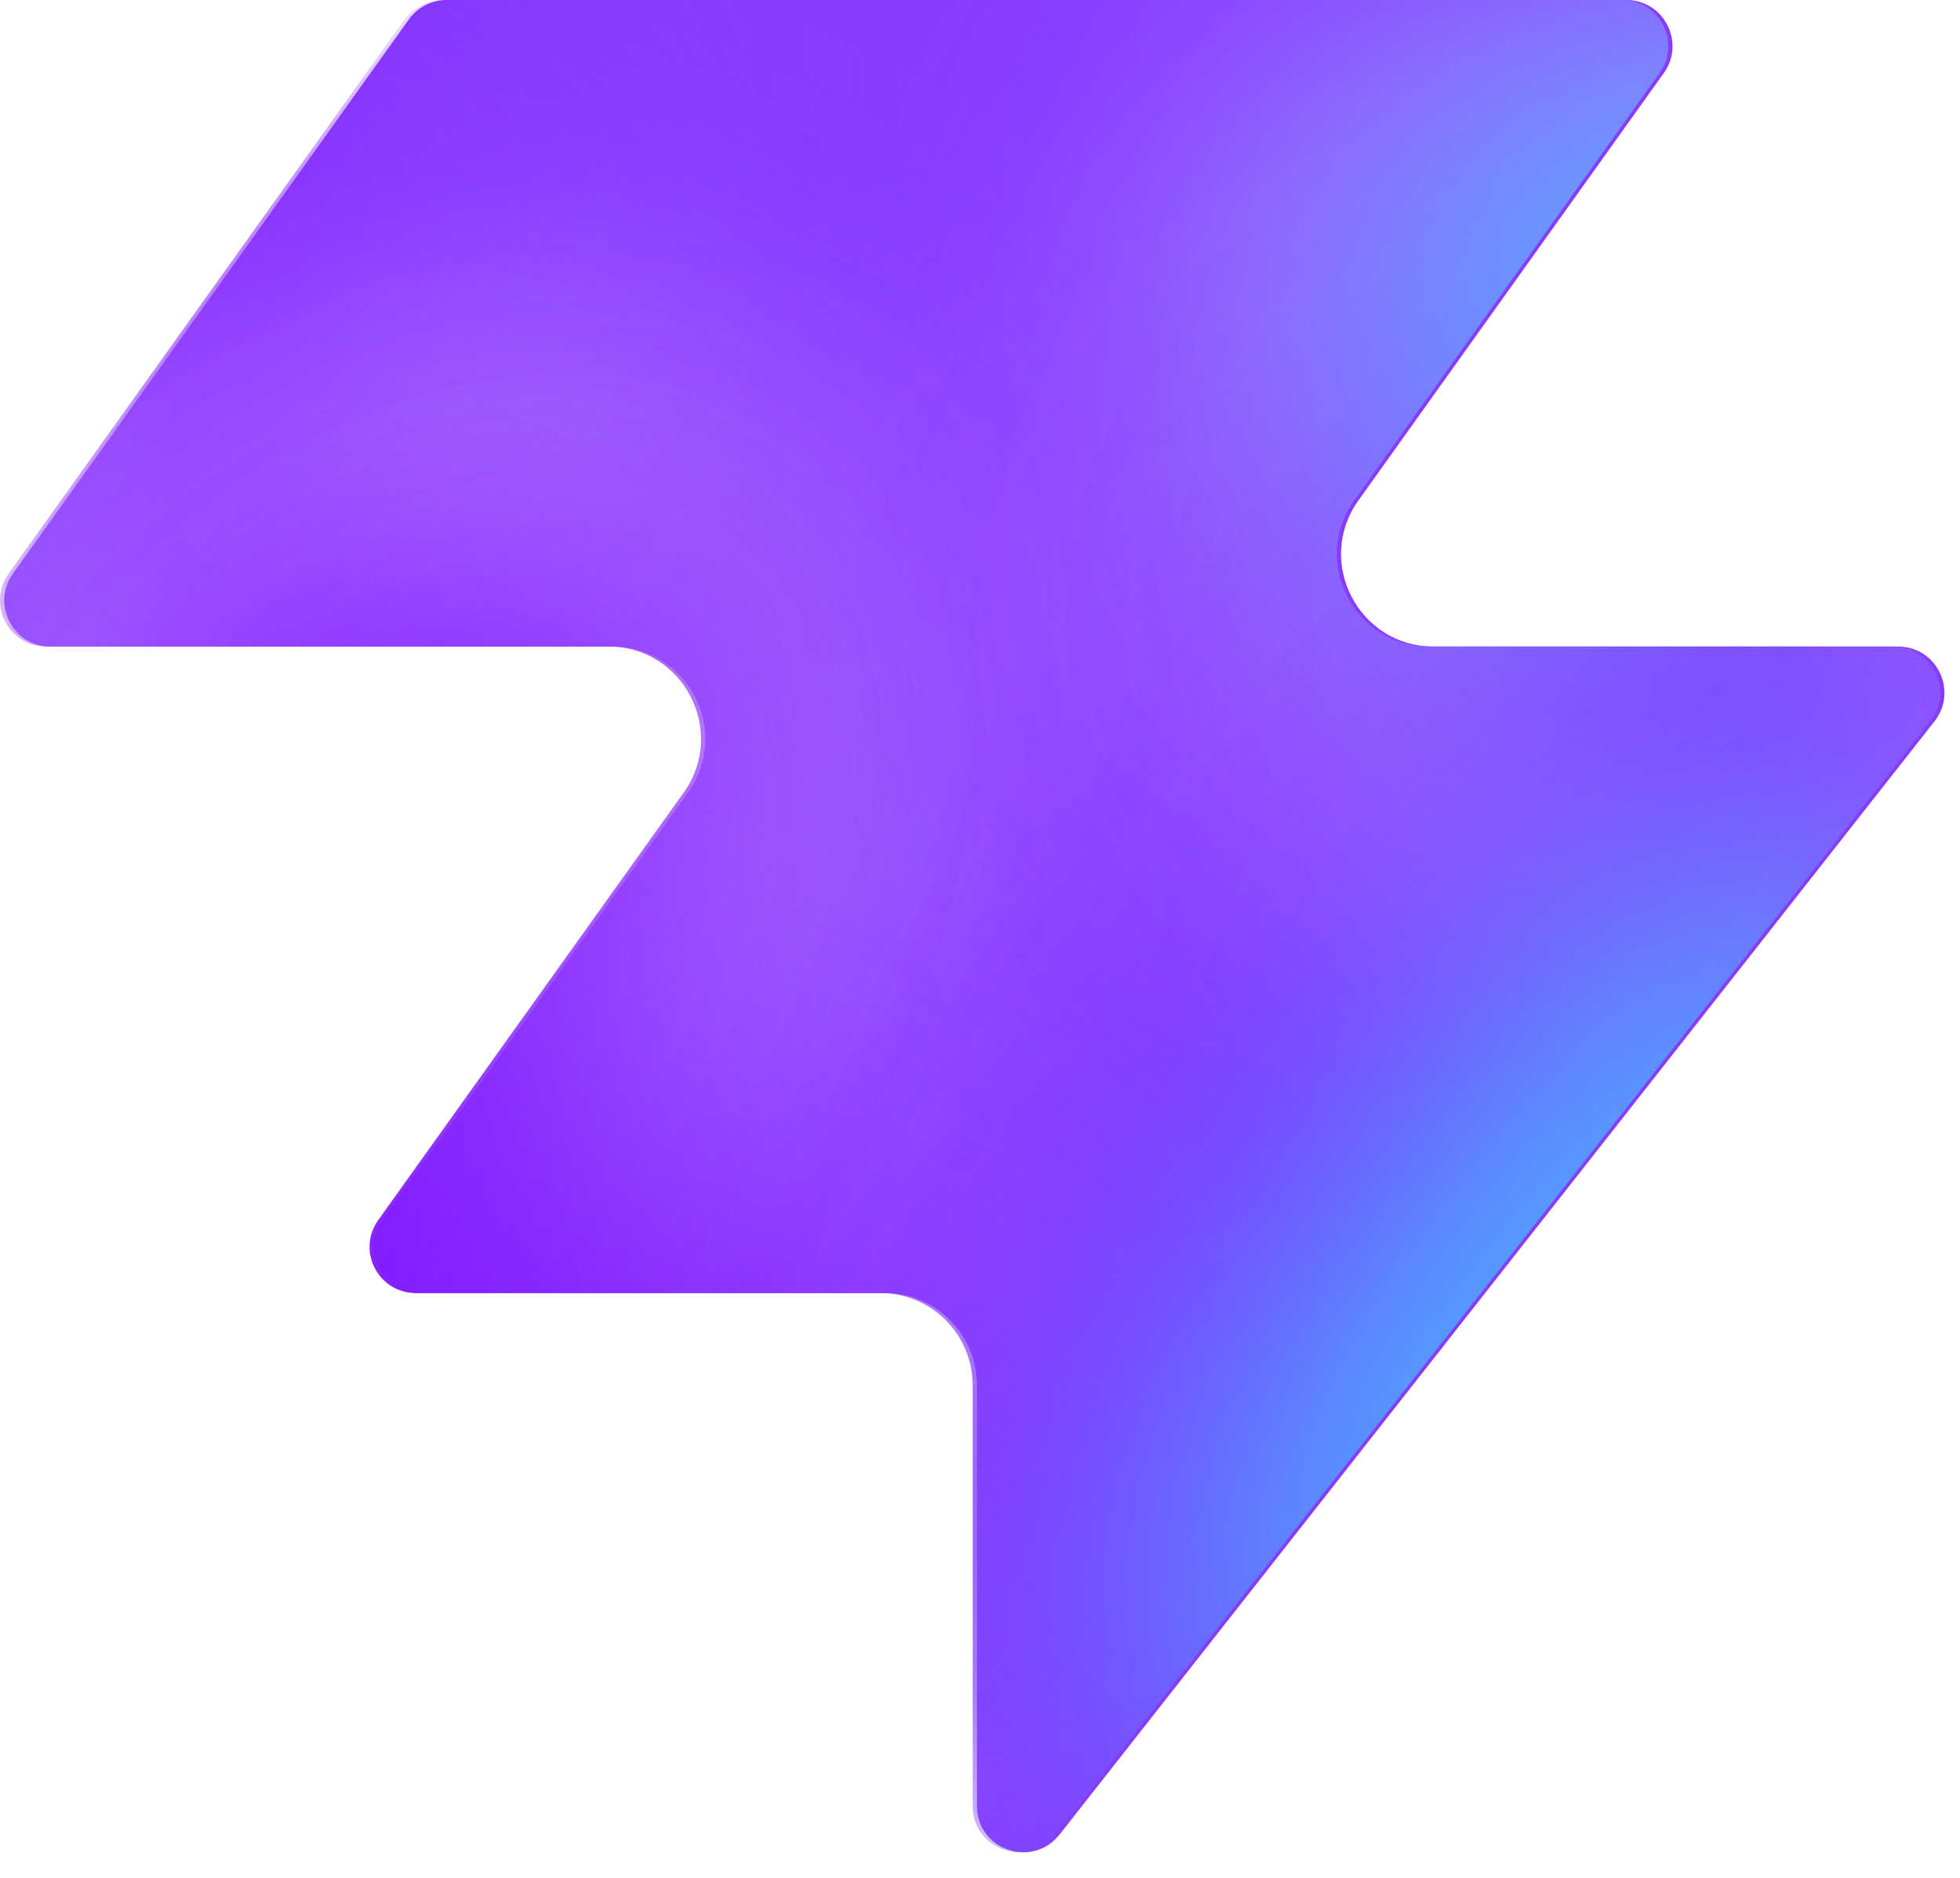
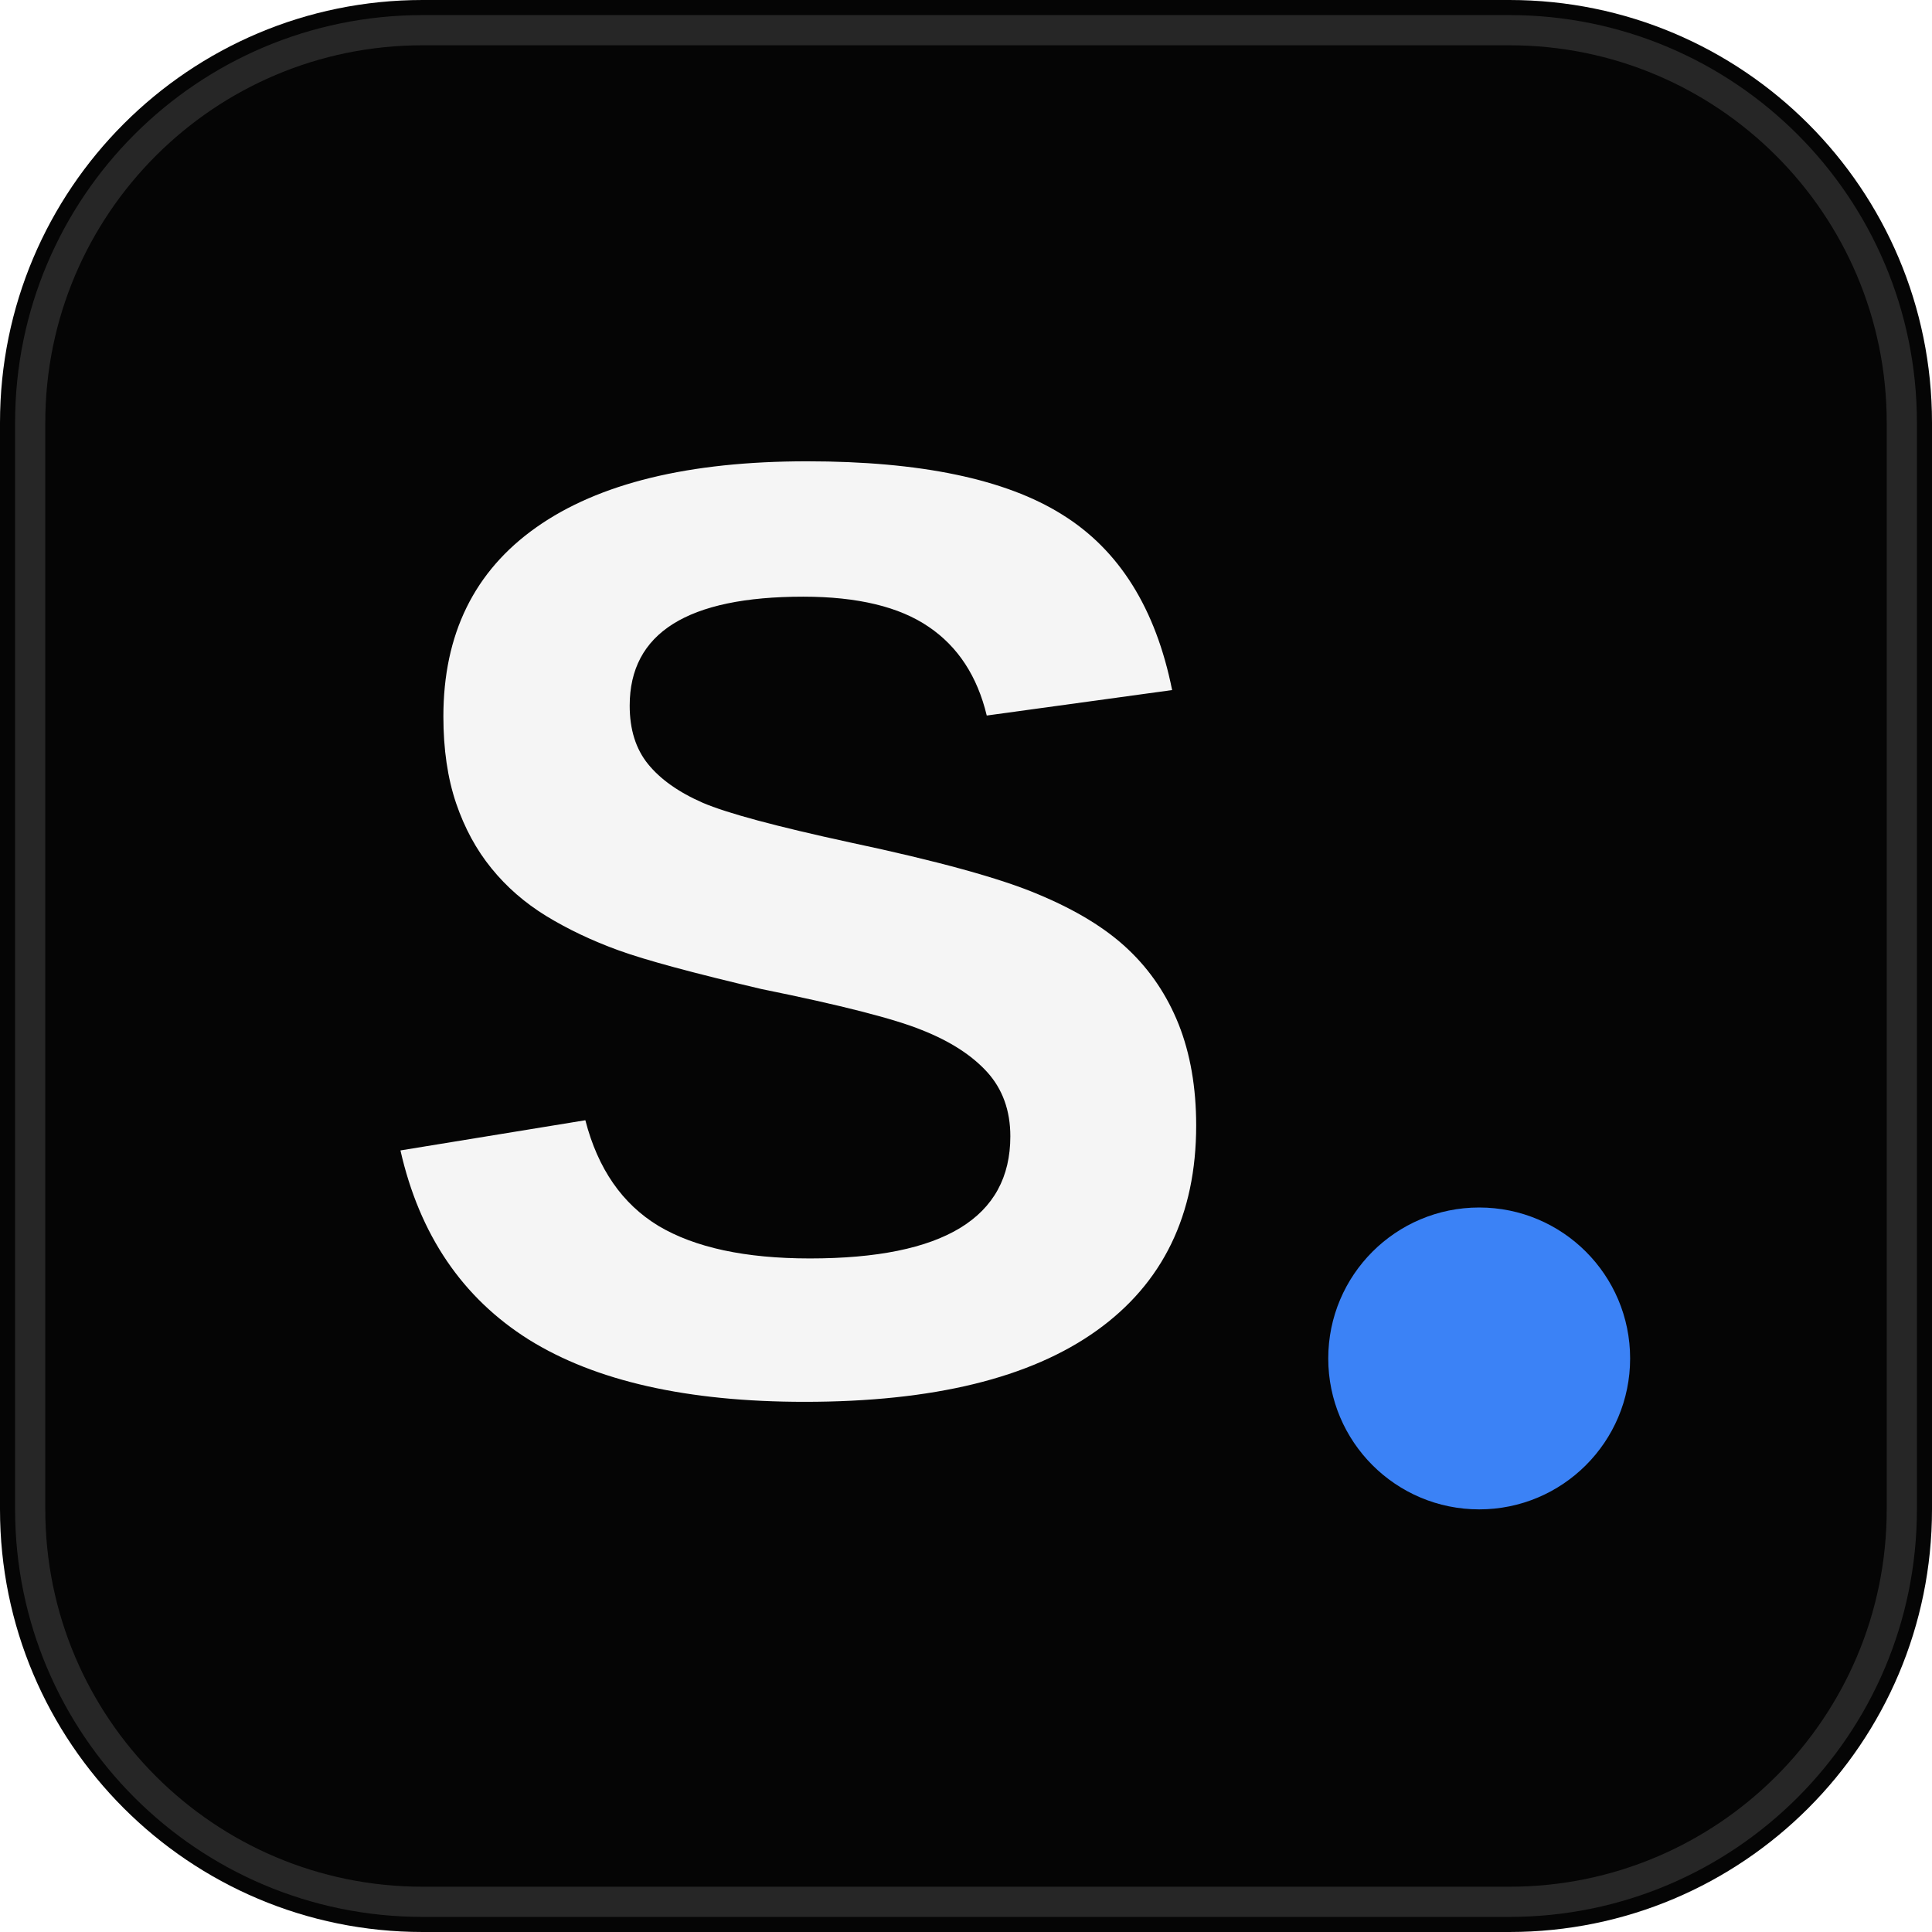
- <svg xmlns="http://www.w3.org/2000/svg" width="48" height="46" fill="none" viewBox="0 0 48 46">
-   <path fill="#863bff" d="M25.946 44.938c-.664.845-2.021.375-2.021-.698V33.937a2.26 2.26 0 0 0-2.262-2.262H10.287c-.92 0-1.456-1.04-.92-1.788l7.48-10.471c1.07-1.497 0-3.578-1.842-3.578H1.237c-.92 0-1.456-1.04-.92-1.788L10.013.474c.214-.297.556-.474.92-.474h28.894c.92 0 1.456 1.04.92 1.788l-7.48 10.471c-1.07 1.498 0 3.579 1.842 3.579h11.377c.943 0 1.473 1.088.89 1.83L25.947 44.94z" style="fill:#863bff;fill:color(display-p3 .525 .23 1);fill-opacity:1" />
-   <mask id="a" width="48" height="46" x="0" y="0" maskUnits="userSpaceOnUse" style="mask-type:alpha">
-     <path fill="#000" d="M25.842 44.938c-.664.844-2.021.375-2.021-.698V33.937a2.26 2.26 0 0 0-2.262-2.262H10.183c-.92 0-1.456-1.04-.92-1.788l7.48-10.471c1.07-1.498 0-3.579-1.842-3.579H1.133c-.92 0-1.456-1.04-.92-1.787L9.91.473c.214-.297.556-.474.92-.474h28.894c.92 0 1.456 1.04.92 1.788l-7.48 10.471c-1.07 1.498 0 3.578 1.842 3.578h11.377c.943 0 1.473 1.088.89 1.832L25.843 44.94z" style="fill:#000;fill-opacity:1" />
-   </mask>
-   <g mask="url(#a)">
-     <g filter="url(#b)">
-       <ellipse cx="5.508" cy="14.704" fill="#ede6ff" rx="5.508" ry="14.704" style="fill:#ede6ff;fill:color(display-p3 .927 .903 1);fill-opacity:1" transform="matrix(.00324 1 1 -.00324 -4.47 31.516)" />
-     </g>
-     <g filter="url(#c)">
-       <ellipse cx="10.399" cy="29.851" fill="#ede6ff" rx="10.399" ry="29.851" style="fill:#ede6ff;fill:color(display-p3 .927 .903 1);fill-opacity:1" transform="matrix(.00324 1 1 -.00324 -39.328 7.883)" />
-     </g>
-     <g filter="url(#d)">
-       <ellipse cx="5.508" cy="30.487" fill="#7e14ff" rx="5.508" ry="30.487" style="fill:#7e14ff;fill:color(display-p3 .492 .077 1);fill-opacity:1" transform="rotate(89.814 -25.913 -14.639)scale(1 -1)" />
-     </g>
-     <g filter="url(#e)">
-       <ellipse cx="5.508" cy="30.599" fill="#7e14ff" rx="5.508" ry="30.599" style="fill:#7e14ff;fill:color(display-p3 .492 .077 1);fill-opacity:1" transform="rotate(89.814 -32.644 -3.334)scale(1 -1)" />
-     </g>
-     <g filter="url(#f)">
-       <ellipse cx="5.508" cy="30.599" fill="#7e14ff" rx="5.508" ry="30.599" style="fill:#7e14ff;fill:color(display-p3 .492 .077 1);fill-opacity:1" transform="matrix(.00324 1 1 -.00324 -34.34 30.47)" />
-     </g>
-     <g filter="url(#g)">
-       <ellipse cx="14.072" cy="22.078" fill="#ede6ff" rx="14.072" ry="22.078" style="fill:#ede6ff;fill:color(display-p3 .927 .903 1);fill-opacity:1" transform="rotate(93.35 24.506 48.493)scale(-1 1)" />
-     </g>
-     <g filter="url(#h)">
-       <ellipse cx="3.47" cy="21.501" fill="#7e14ff" rx="3.47" ry="21.501" style="fill:#7e14ff;fill:color(display-p3 .492 .077 1);fill-opacity:1" transform="rotate(89.009 28.708 47.59)scale(-1 1)" />
-     </g>
-     <g filter="url(#i)">
-       <ellipse cx="3.47" cy="21.501" fill="#7e14ff" rx="3.47" ry="21.501" style="fill:#7e14ff;fill:color(display-p3 .492 .077 1);fill-opacity:1" transform="rotate(89.009 28.708 47.59)scale(-1 1)" />
-     </g>
-     <g filter="url(#j)">
-       <ellipse cx=".387" cy="8.972" fill="#7e14ff" rx="4.407" ry="29.108" style="fill:#7e14ff;fill:color(display-p3 .492 .077 1);fill-opacity:1" transform="rotate(39.51 .387 8.972)" />
-     </g>
-     <g filter="url(#k)">
-       <ellipse cx="47.523" cy="-6.092" fill="#7e14ff" rx="4.407" ry="29.108" style="fill:#7e14ff;fill:color(display-p3 .492 .077 1);fill-opacity:1" transform="rotate(37.892 47.523 -6.092)" />
-     </g>
-     <g filter="url(#l)">
-       <ellipse cx="41.412" cy="6.333" fill="#47bfff" rx="5.971" ry="9.665" style="fill:#47bfff;fill:color(display-p3 .28 .748 1);fill-opacity:1" transform="rotate(37.892 41.412 6.333)" />
-     </g>
-     <g filter="url(#m)">
-       <ellipse cx="-1.879" cy="38.332" fill="#7e14ff" rx="4.407" ry="29.108" style="fill:#7e14ff;fill:color(display-p3 .492 .077 1);fill-opacity:1" transform="rotate(37.892 -1.88 38.332)" />
-     </g>
-     <g filter="url(#n)">
-       <ellipse cx="-1.879" cy="38.332" fill="#7e14ff" rx="4.407" ry="29.108" style="fill:#7e14ff;fill:color(display-p3 .492 .077 1);fill-opacity:1" transform="rotate(37.892 -1.88 38.332)" />
-     </g>
-     <g filter="url(#o)">
-       <ellipse cx="35.651" cy="29.907" fill="#7e14ff" rx="4.407" ry="29.108" style="fill:#7e14ff;fill:color(display-p3 .492 .077 1);fill-opacity:1" transform="rotate(37.892 35.651 29.907)" />
-     </g>
-     <g filter="url(#p)">
-       <ellipse cx="38.418" cy="32.4" fill="#47bfff" rx="5.971" ry="15.297" style="fill:#47bfff;fill:color(display-p3 .28 .748 1);fill-opacity:1" transform="rotate(37.892 38.418 32.4)" />
-     </g>
-   </g>
-   <defs>
-     <filter id="b" width="60.045" height="41.654" x="-19.77" y="16.149" color-interpolation-filters="sRGB" filterUnits="userSpaceOnUse">
-       <feFlood flood-opacity="0" result="BackgroundImageFix" />
-       <feBlend in="SourceGraphic" in2="BackgroundImageFix" result="shape" />
-       <feGaussianBlur result="effect1_foregroundBlur_2002_17158" stdDeviation="7.659" />
-     </filter>
-     <filter id="c" width="90.34" height="51.437" x="-54.613" y="-7.533" color-interpolation-filters="sRGB" filterUnits="userSpaceOnUse">
-       <feFlood flood-opacity="0" result="BackgroundImageFix" />
-       <feBlend in="SourceGraphic" in2="BackgroundImageFix" result="shape" />
-       <feGaussianBlur result="effect1_foregroundBlur_2002_17158" stdDeviation="7.659" />
-     </filter>
-     <filter id="d" width="79.355" height="29.4" x="-49.64" y="2.03" color-interpolation-filters="sRGB" filterUnits="userSpaceOnUse">
-       <feFlood flood-opacity="0" result="BackgroundImageFix" />
-       <feBlend in="SourceGraphic" in2="BackgroundImageFix" result="shape" />
-       <feGaussianBlur result="effect1_foregroundBlur_2002_17158" stdDeviation="4.596" />
-     </filter>
-     <filter id="e" width="79.579" height="29.4" x="-45.045" y="20.029" color-interpolation-filters="sRGB" filterUnits="userSpaceOnUse">
-       <feFlood flood-opacity="0" result="BackgroundImageFix" />
-       <feBlend in="SourceGraphic" in2="BackgroundImageFix" result="shape" />
-       <feGaussianBlur result="effect1_foregroundBlur_2002_17158" stdDeviation="4.596" />
-     </filter>
-     <filter id="f" width="79.579" height="29.4" x="-43.513" y="21.178" color-interpolation-filters="sRGB" filterUnits="userSpaceOnUse">
-       <feFlood flood-opacity="0" result="BackgroundImageFix" />
-       <feBlend in="SourceGraphic" in2="BackgroundImageFix" result="shape" />
-       <feGaussianBlur result="effect1_foregroundBlur_2002_17158" stdDeviation="4.596" />
-     </filter>
-     <filter id="g" width="74.749" height="58.852" x="15.756" y="-17.901" color-interpolation-filters="sRGB" filterUnits="userSpaceOnUse">
-       <feFlood flood-opacity="0" result="BackgroundImageFix" />
-       <feBlend in="SourceGraphic" in2="BackgroundImageFix" result="shape" />
-       <feGaussianBlur result="effect1_foregroundBlur_2002_17158" stdDeviation="7.659" />
-     </filter>
-     <filter id="h" width="61.377" height="25.362" x="23.548" y="2.284" color-interpolation-filters="sRGB" filterUnits="userSpaceOnUse">
-       <feFlood flood-opacity="0" result="BackgroundImageFix" />
-       <feBlend in="SourceGraphic" in2="BackgroundImageFix" result="shape" />
-       <feGaussianBlur result="effect1_foregroundBlur_2002_17158" stdDeviation="4.596" />
-     </filter>
-     <filter id="i" width="61.377" height="25.362" x="23.548" y="2.284" color-interpolation-filters="sRGB" filterUnits="userSpaceOnUse">
-       <feFlood flood-opacity="0" result="BackgroundImageFix" />
-       <feBlend in="SourceGraphic" in2="BackgroundImageFix" result="shape" />
-       <feGaussianBlur result="effect1_foregroundBlur_2002_17158" stdDeviation="4.596" />
-     </filter>
-     <filter id="j" width="56.045" height="63.649" x="-27.636" y="-22.853" color-interpolation-filters="sRGB" filterUnits="userSpaceOnUse">
-       <feFlood flood-opacity="0" result="BackgroundImageFix" />
-       <feBlend in="SourceGraphic" in2="BackgroundImageFix" result="shape" />
-       <feGaussianBlur result="effect1_foregroundBlur_2002_17158" stdDeviation="4.596" />
-     </filter>
-     <filter id="k" width="54.814" height="64.646" x="20.116" y="-38.415" color-interpolation-filters="sRGB" filterUnits="userSpaceOnUse">
-       <feFlood flood-opacity="0" result="BackgroundImageFix" />
-       <feBlend in="SourceGraphic" in2="BackgroundImageFix" result="shape" />
-       <feGaussianBlur result="effect1_foregroundBlur_2002_17158" stdDeviation="4.596" />
-     </filter>
-     <filter id="l" width="33.541" height="35.313" x="24.641" y="-11.323" color-interpolation-filters="sRGB" filterUnits="userSpaceOnUse">
-       <feFlood flood-opacity="0" result="BackgroundImageFix" />
-       <feBlend in="SourceGraphic" in2="BackgroundImageFix" result="shape" />
-       <feGaussianBlur result="effect1_foregroundBlur_2002_17158" stdDeviation="4.596" />
-     </filter>
-     <filter id="m" width="54.814" height="64.646" x="-29.286" y="6.009" color-interpolation-filters="sRGB" filterUnits="userSpaceOnUse">
-       <feFlood flood-opacity="0" result="BackgroundImageFix" />
-       <feBlend in="SourceGraphic" in2="BackgroundImageFix" result="shape" />
-       <feGaussianBlur result="effect1_foregroundBlur_2002_17158" stdDeviation="4.596" />
-     </filter>
-     <filter id="n" width="54.814" height="64.646" x="-29.286" y="6.009" color-interpolation-filters="sRGB" filterUnits="userSpaceOnUse">
-       <feFlood flood-opacity="0" result="BackgroundImageFix" />
-       <feBlend in="SourceGraphic" in2="BackgroundImageFix" result="shape" />
-       <feGaussianBlur result="effect1_foregroundBlur_2002_17158" stdDeviation="4.596" />
-     </filter>
-     <filter id="o" width="54.814" height="64.646" x="8.244" y="-2.416" color-interpolation-filters="sRGB" filterUnits="userSpaceOnUse">
-       <feFlood flood-opacity="0" result="BackgroundImageFix" />
-       <feBlend in="SourceGraphic" in2="BackgroundImageFix" result="shape" />
-       <feGaussianBlur result="effect1_foregroundBlur_2002_17158" stdDeviation="4.596" />
-     </filter>
-     <filter id="p" width="39.409" height="43.623" x="18.713" y="10.588" color-interpolation-filters="sRGB" filterUnits="userSpaceOnUse">
-       <feFlood flood-opacity="0" result="BackgroundImageFix" />
-       <feBlend in="SourceGraphic" in2="BackgroundImageFix" result="shape" />
-       <feGaussianBlur result="effect1_foregroundBlur_2002_17158" stdDeviation="4.596" />
-     </filter>
-   </defs>
+ <svg xmlns="http://www.w3.org/2000/svg" viewBox="0 0 64 64">
+   <rect width="64" height="64" rx="14" fill="#050505" />
+   <rect x="1" y="1" width="62" height="62" rx="13" fill="none" stroke="#262626" />
+   <text x="12" y="46" font-family="Arial, sans-serif" font-size="44" font-weight="bold" fill="#f5f5f5">S</text>
+   <circle cx="49" cy="45" r="5" fill="#3b82f6" />
</svg>
